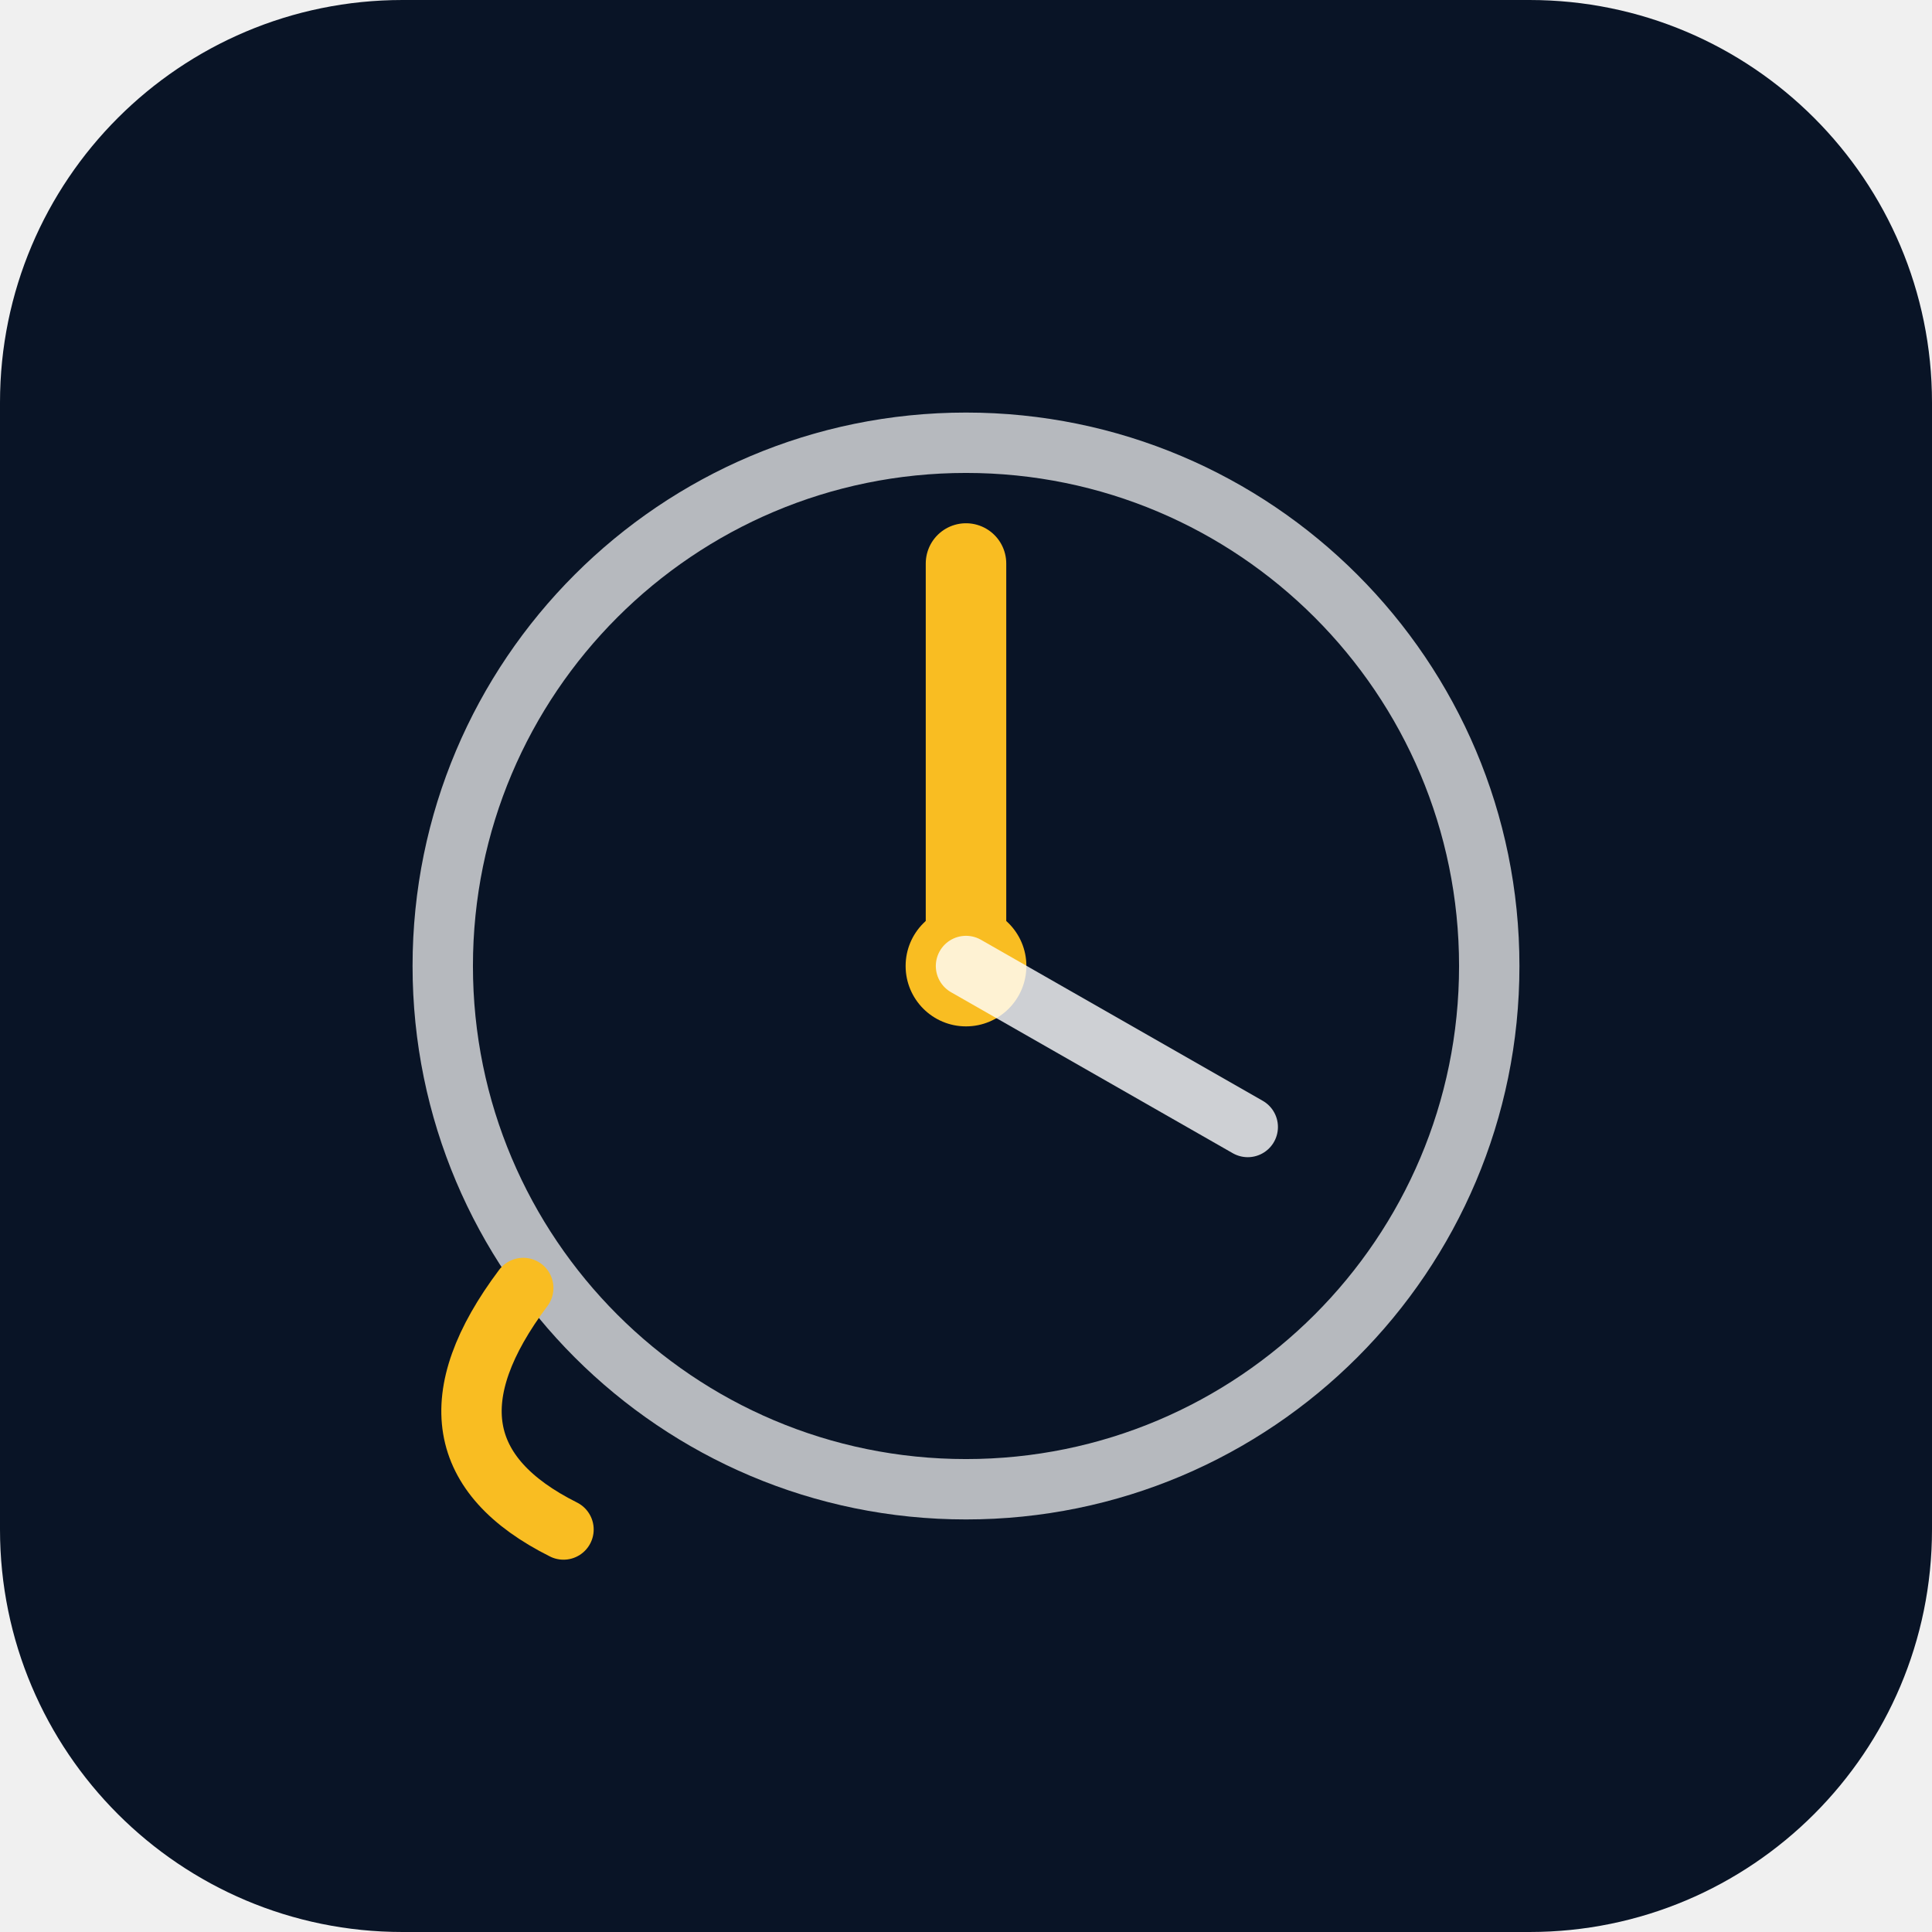
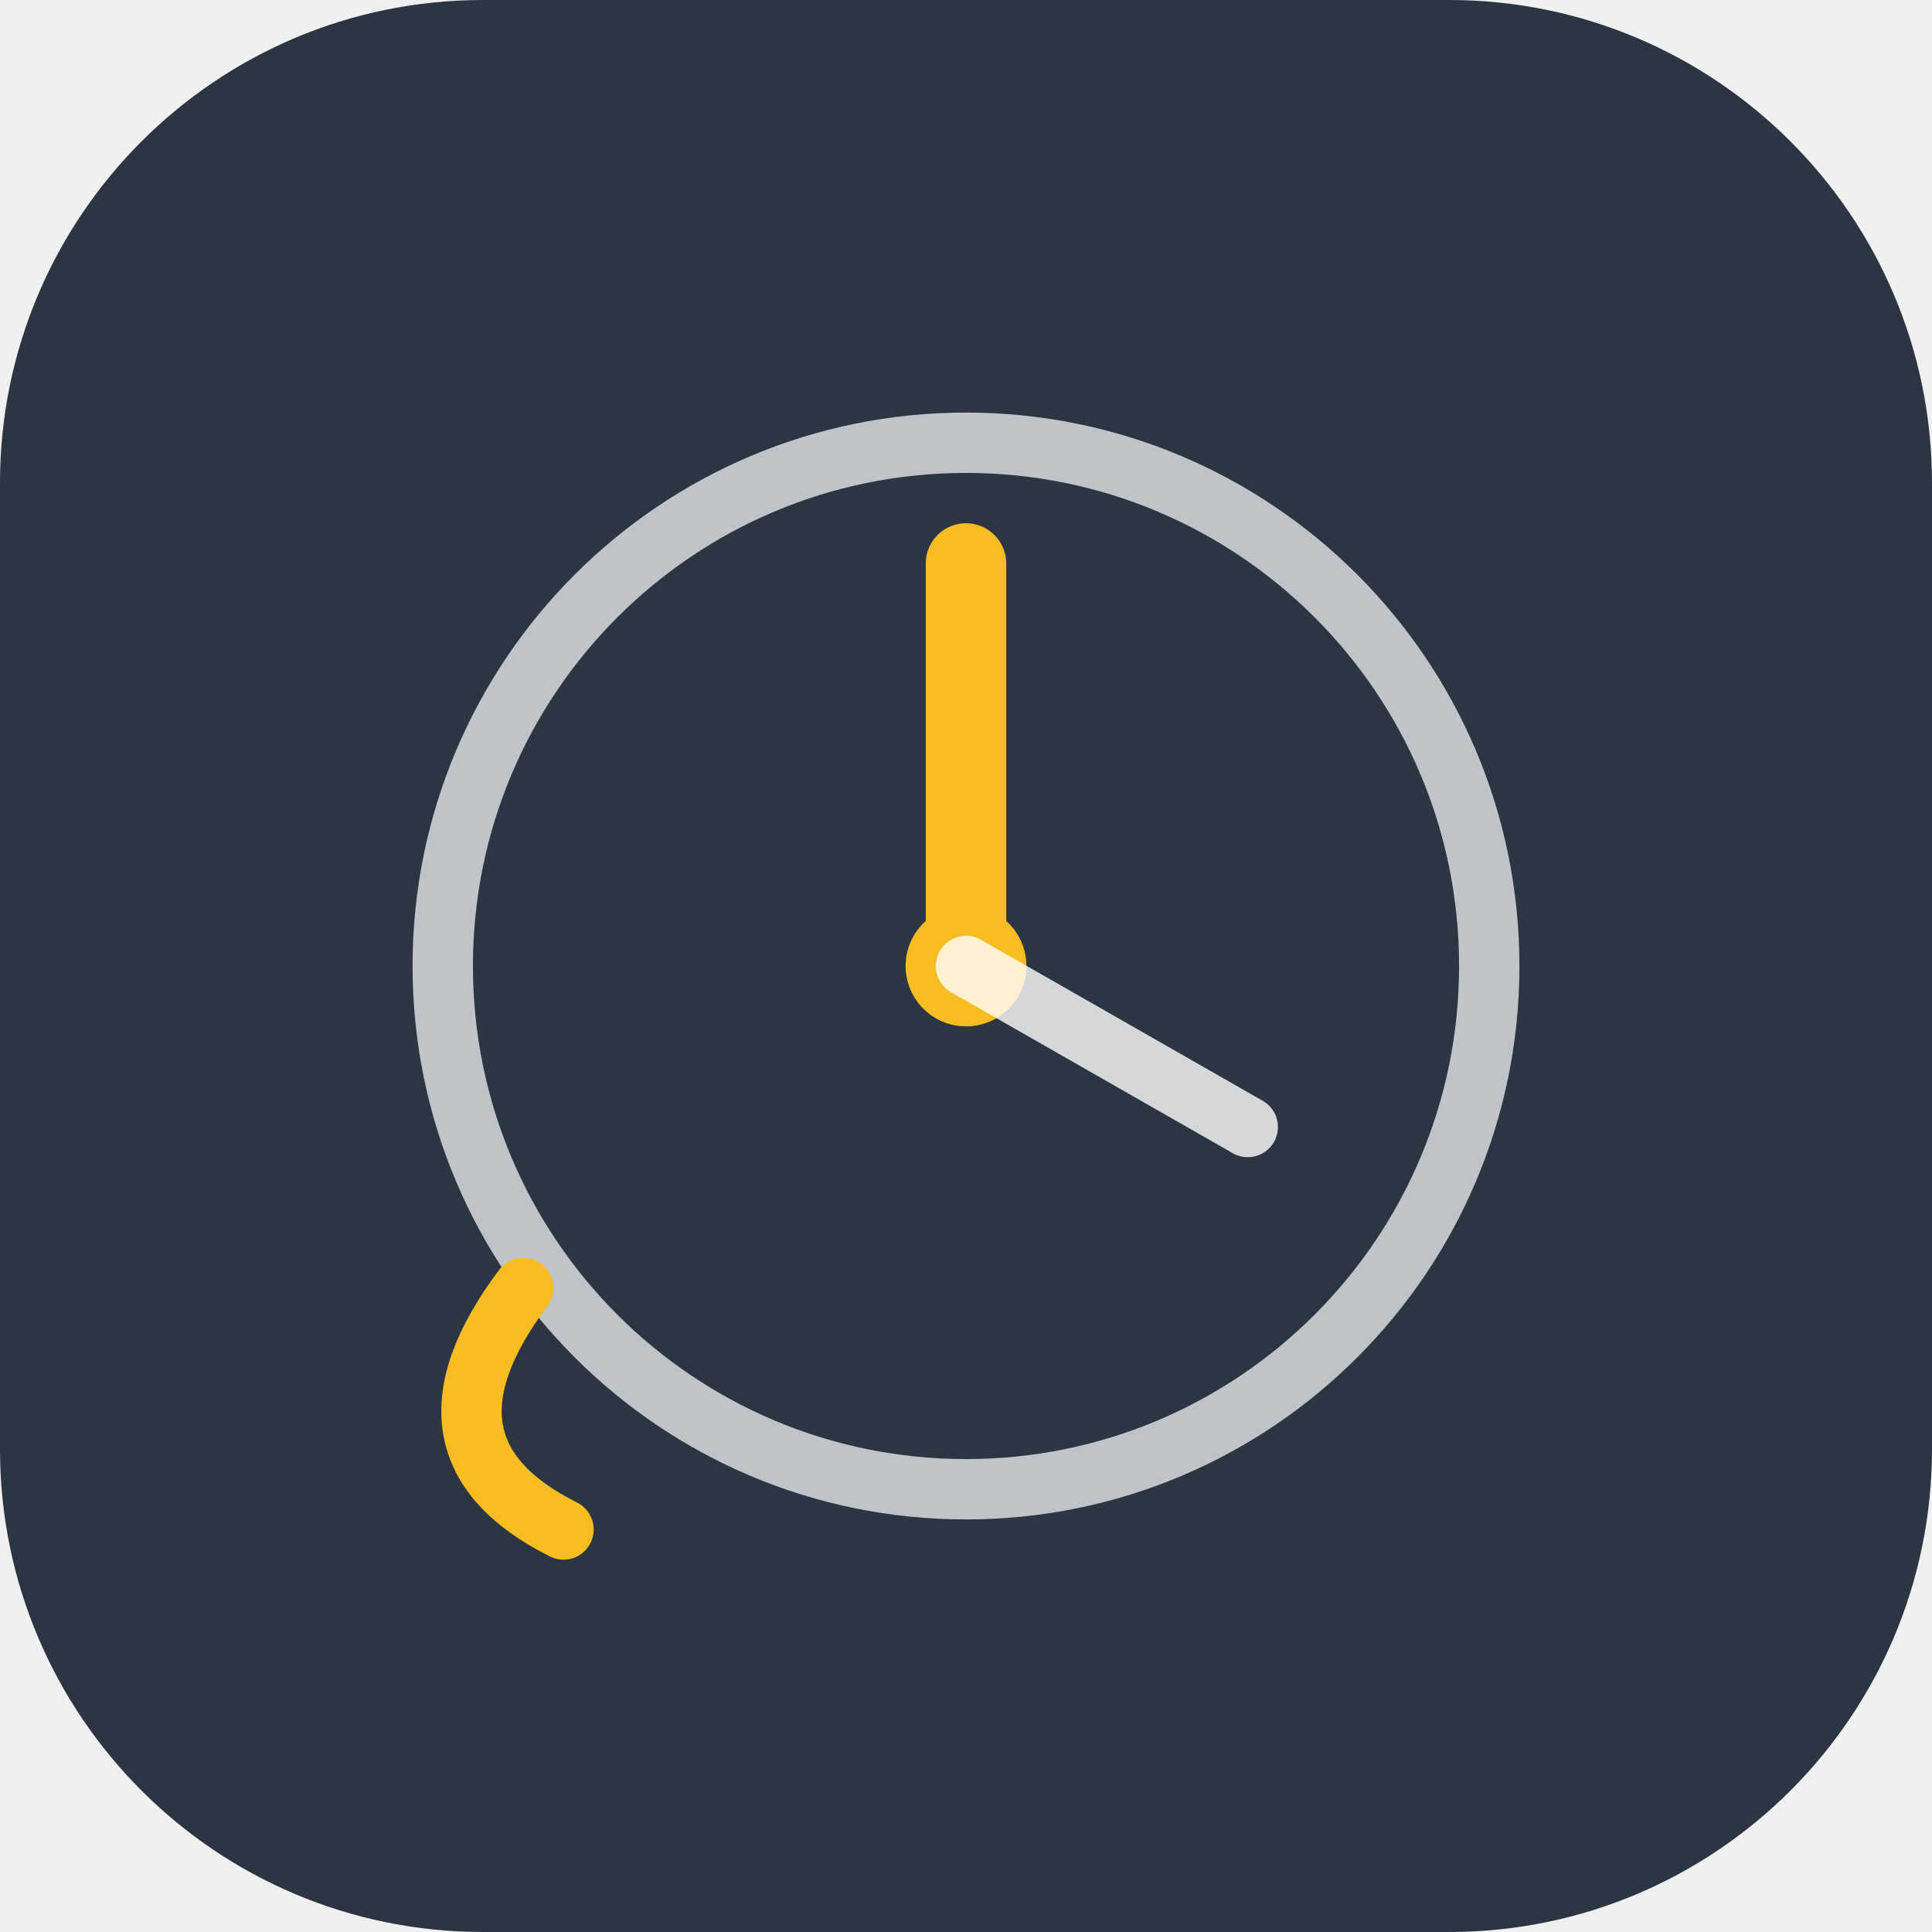
<svg xmlns="http://www.w3.org/2000/svg" width="48" height="48" viewBox="0 0 48 48">
-   <rect width="48" height="48" rx="10" fill="#091426" />
+   <rect width="48" height="48" rx="12" fill="#2c3542" />
  <circle cx="24" cy="24" r="13" fill="none" stroke="#ffffff" stroke-width="1.5" opacity="0.7" />
  <circle cx="24" cy="24" r="1.5" fill="#f9bd22" />
  <line x1="24" y1="24" x2="24" y2="14" stroke="#f9bd22" stroke-width="2" stroke-linecap="round" />
  <line x1="24" y1="24" x2="31" y2="28" stroke="#ffffff" stroke-width="1.5" stroke-linecap="round" opacity="0.8" />
  <path d="M13 32 Q10 36 14 38" fill="none" stroke="#f9bd22" stroke-width="1.5" stroke-linecap="round" />
</svg>
